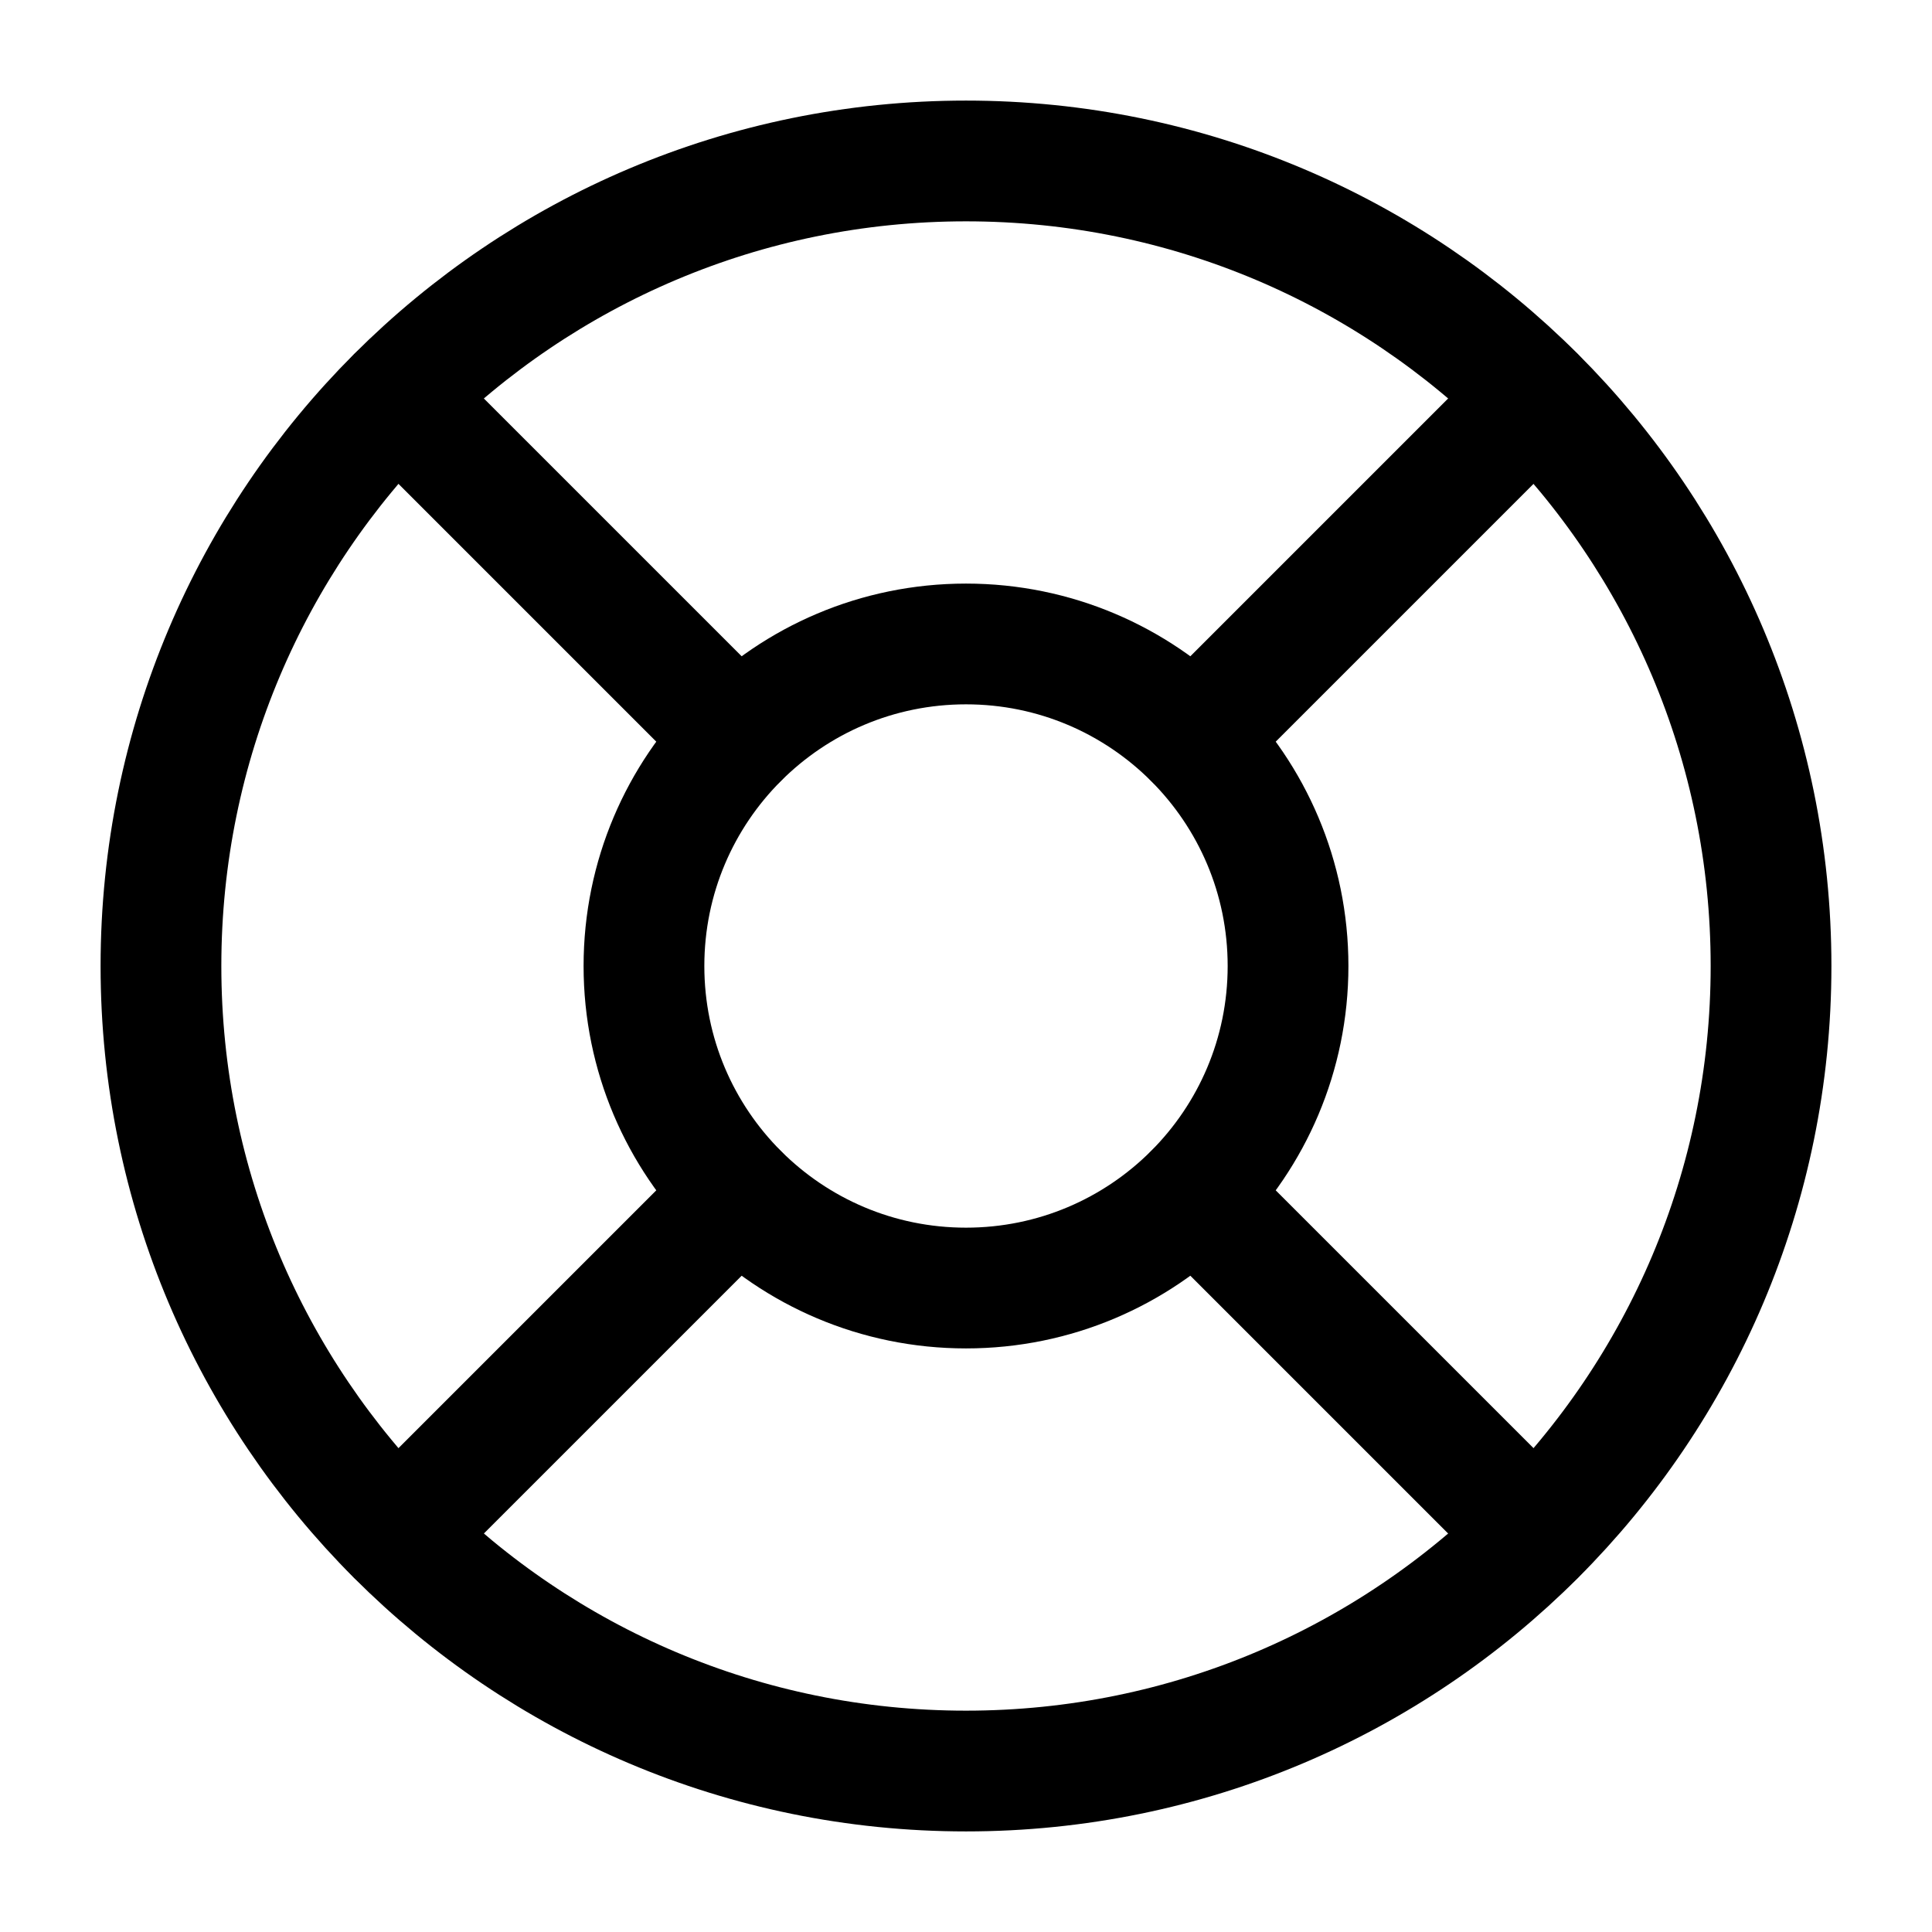
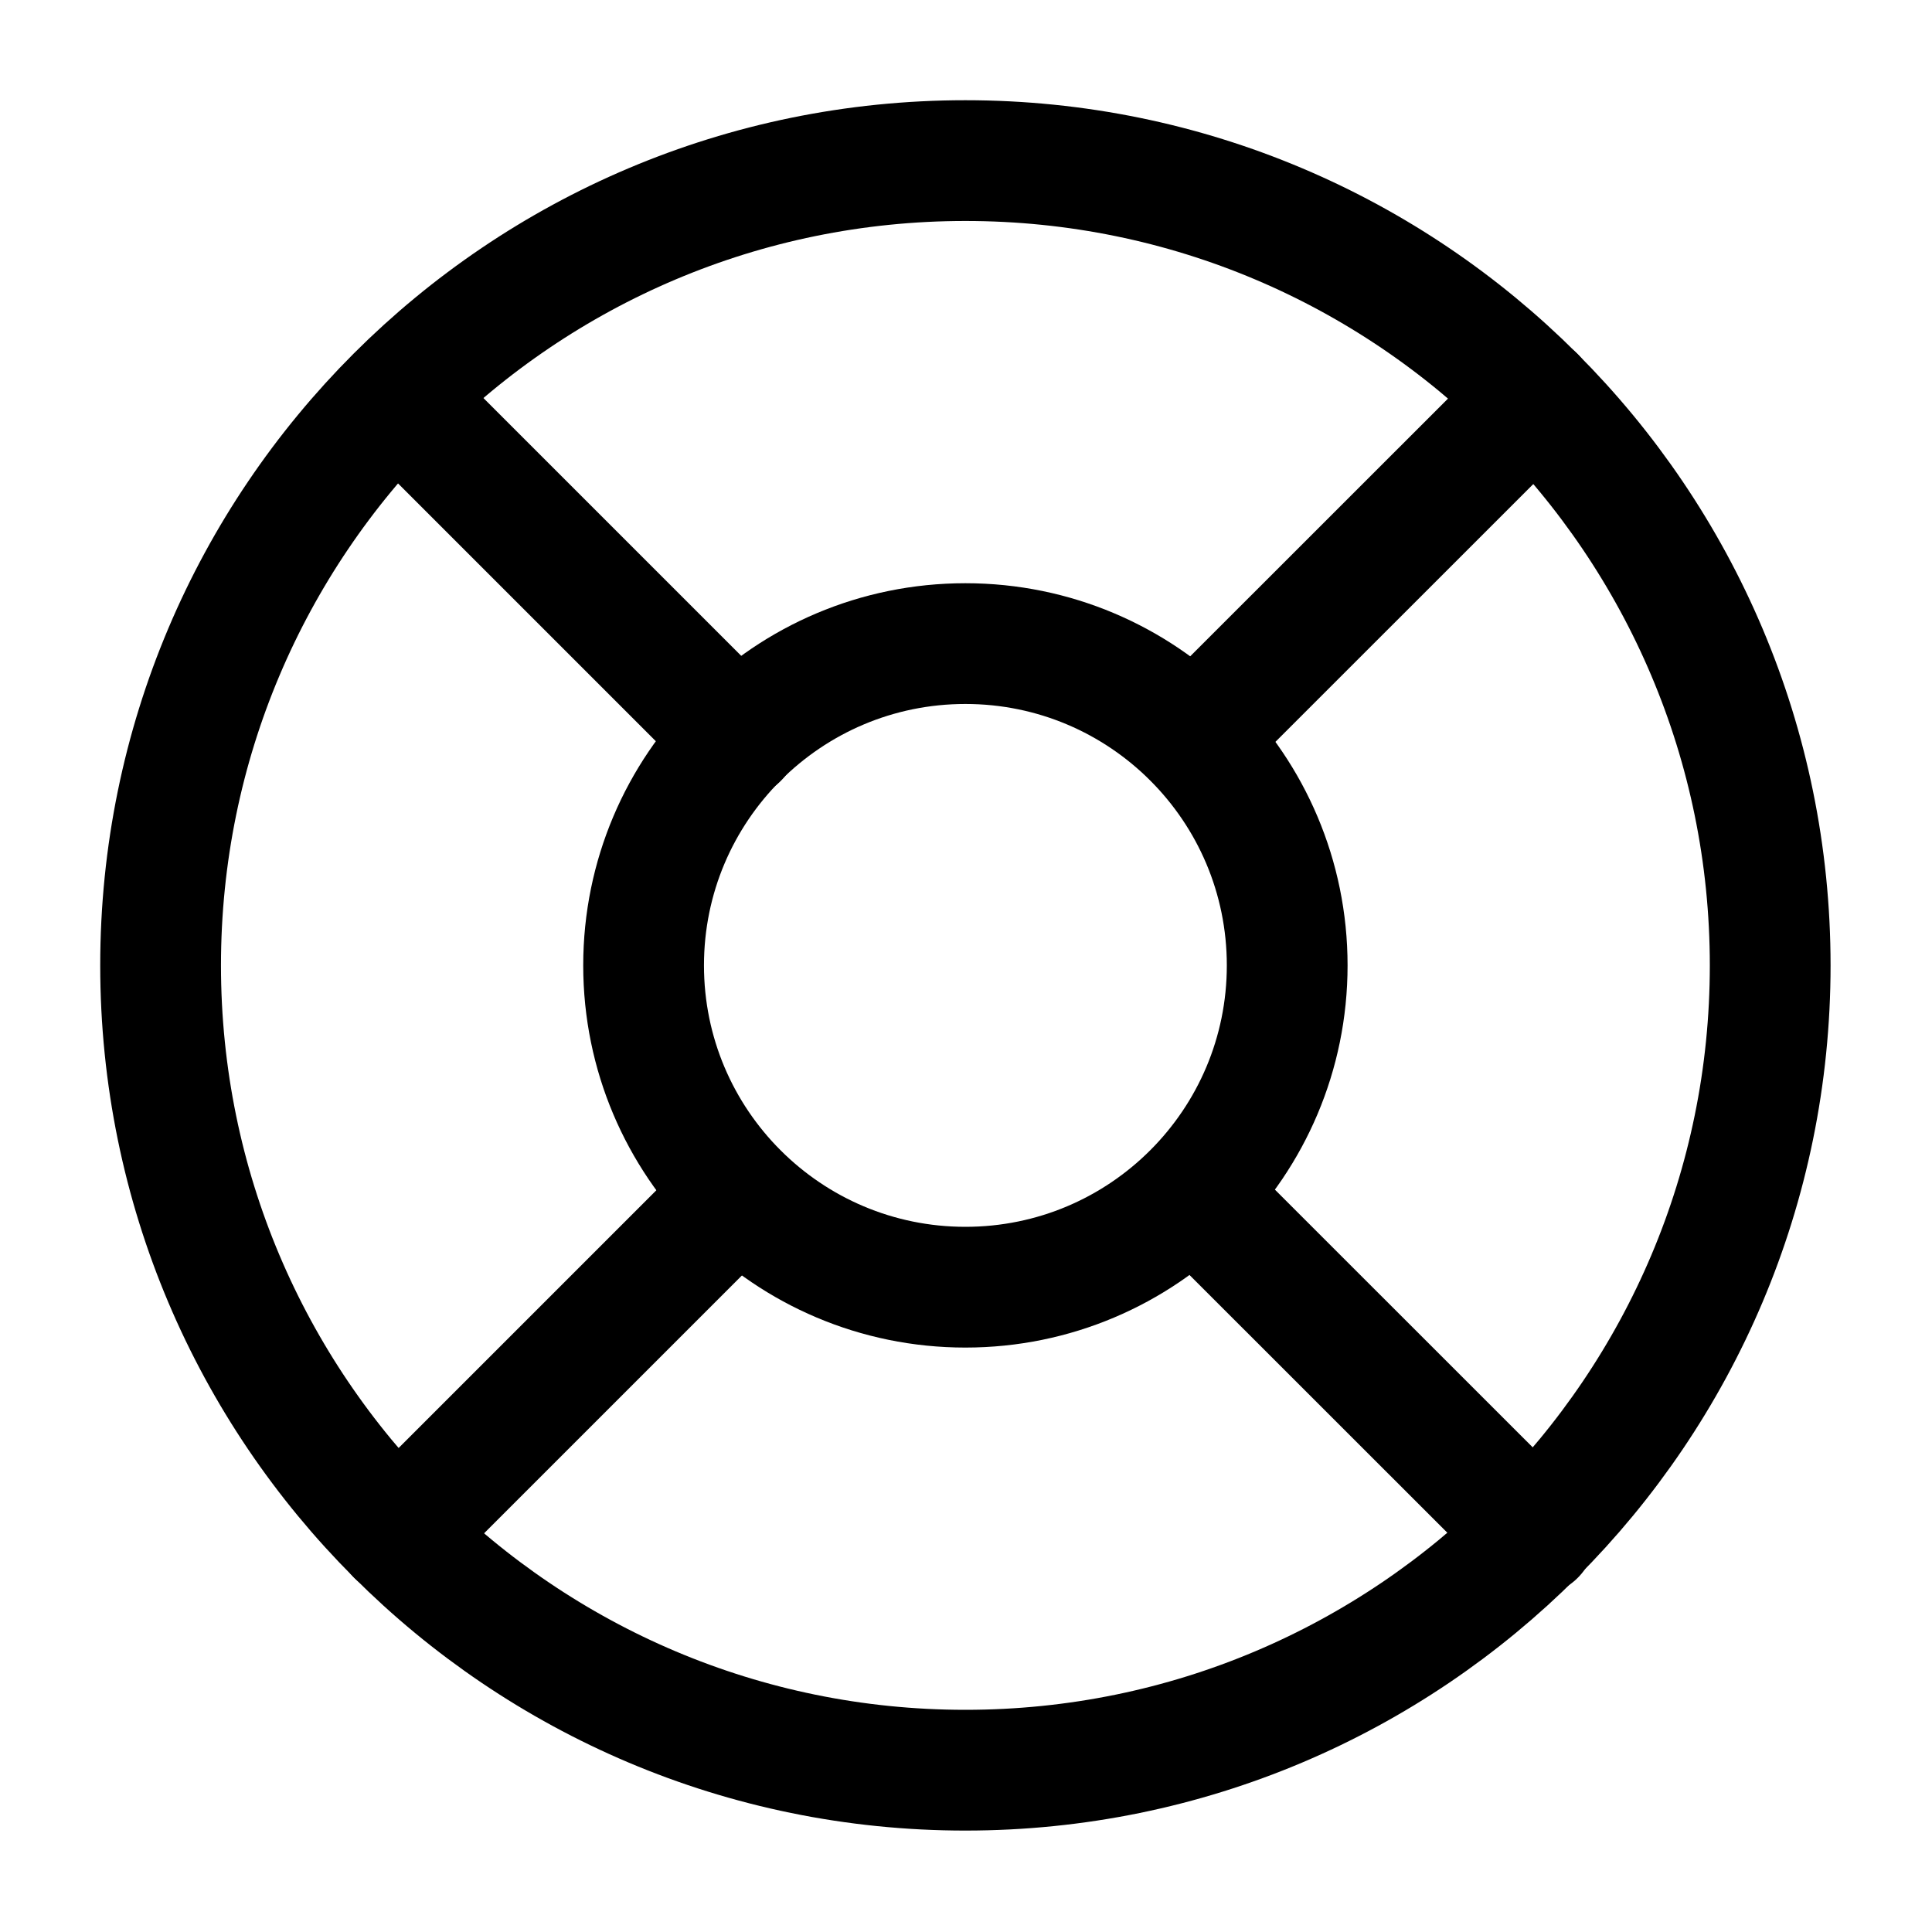
- <svg xmlns="http://www.w3.org/2000/svg" width="16" height="16" viewBox="0 0 16 16" fill="none">
-   <path d="M8 14.667C11.682 14.667 14.667 11.682 14.667 8C14.667 4.318 11.682 1.333 8 1.333C4.318 1.333 1.333 4.318 1.333 8C1.333 11.682 4.318 14.667 8 14.667Z" stroke="currentColor" stroke-linecap="round" stroke-linejoin="round" />
-   <path d="M3.287 3.287L6.113 6.113" stroke="currentColor" stroke-linecap="round" stroke-linejoin="round" />
-   <path d="M9.887 6.113L12.713 3.287" stroke="currentColor" stroke-linecap="round" stroke-linejoin="round" />
-   <path d="M9.887 9.887L12.713 12.713" stroke="currentColor" stroke-linecap="round" stroke-linejoin="round" />
-   <path d="M6.113 9.887L3.287 12.713" stroke="currentColor" stroke-linecap="round" stroke-linejoin="round" />
-   <path d="M8 10.667C9.473 10.667 10.667 9.473 10.667 8C10.667 6.527 9.473 5.333 8 5.333C6.527 5.333 5.333 6.527 5.333 8C5.333 9.473 6.527 10.667 8 10.667Z" stroke="currentColor" stroke-linecap="round" stroke-linejoin="round" />
+ <svg xmlns="http://www.w3.org/2000/svg" width="16" height="16" viewBox="0 0 16 16" fill="none" stroke="currentColor" stroke-linecap="round" stroke-linejoin="round">
+   <circle cx="7.995" cy="7.995" r="6.665" stroke="black" />
+   <path d="M3.287 3.287L6.113 6.113" />
+   <path d="M9.886 6.113L12.713 3.287" />
+   <path d="M9.886 9.887L12.713 12.713" />
+   <path d="M6.113 9.887L3.287 12.713" />
+   <circle cx="7.995" cy="7.995" r="2.665" stroke="black" />
</svg>
